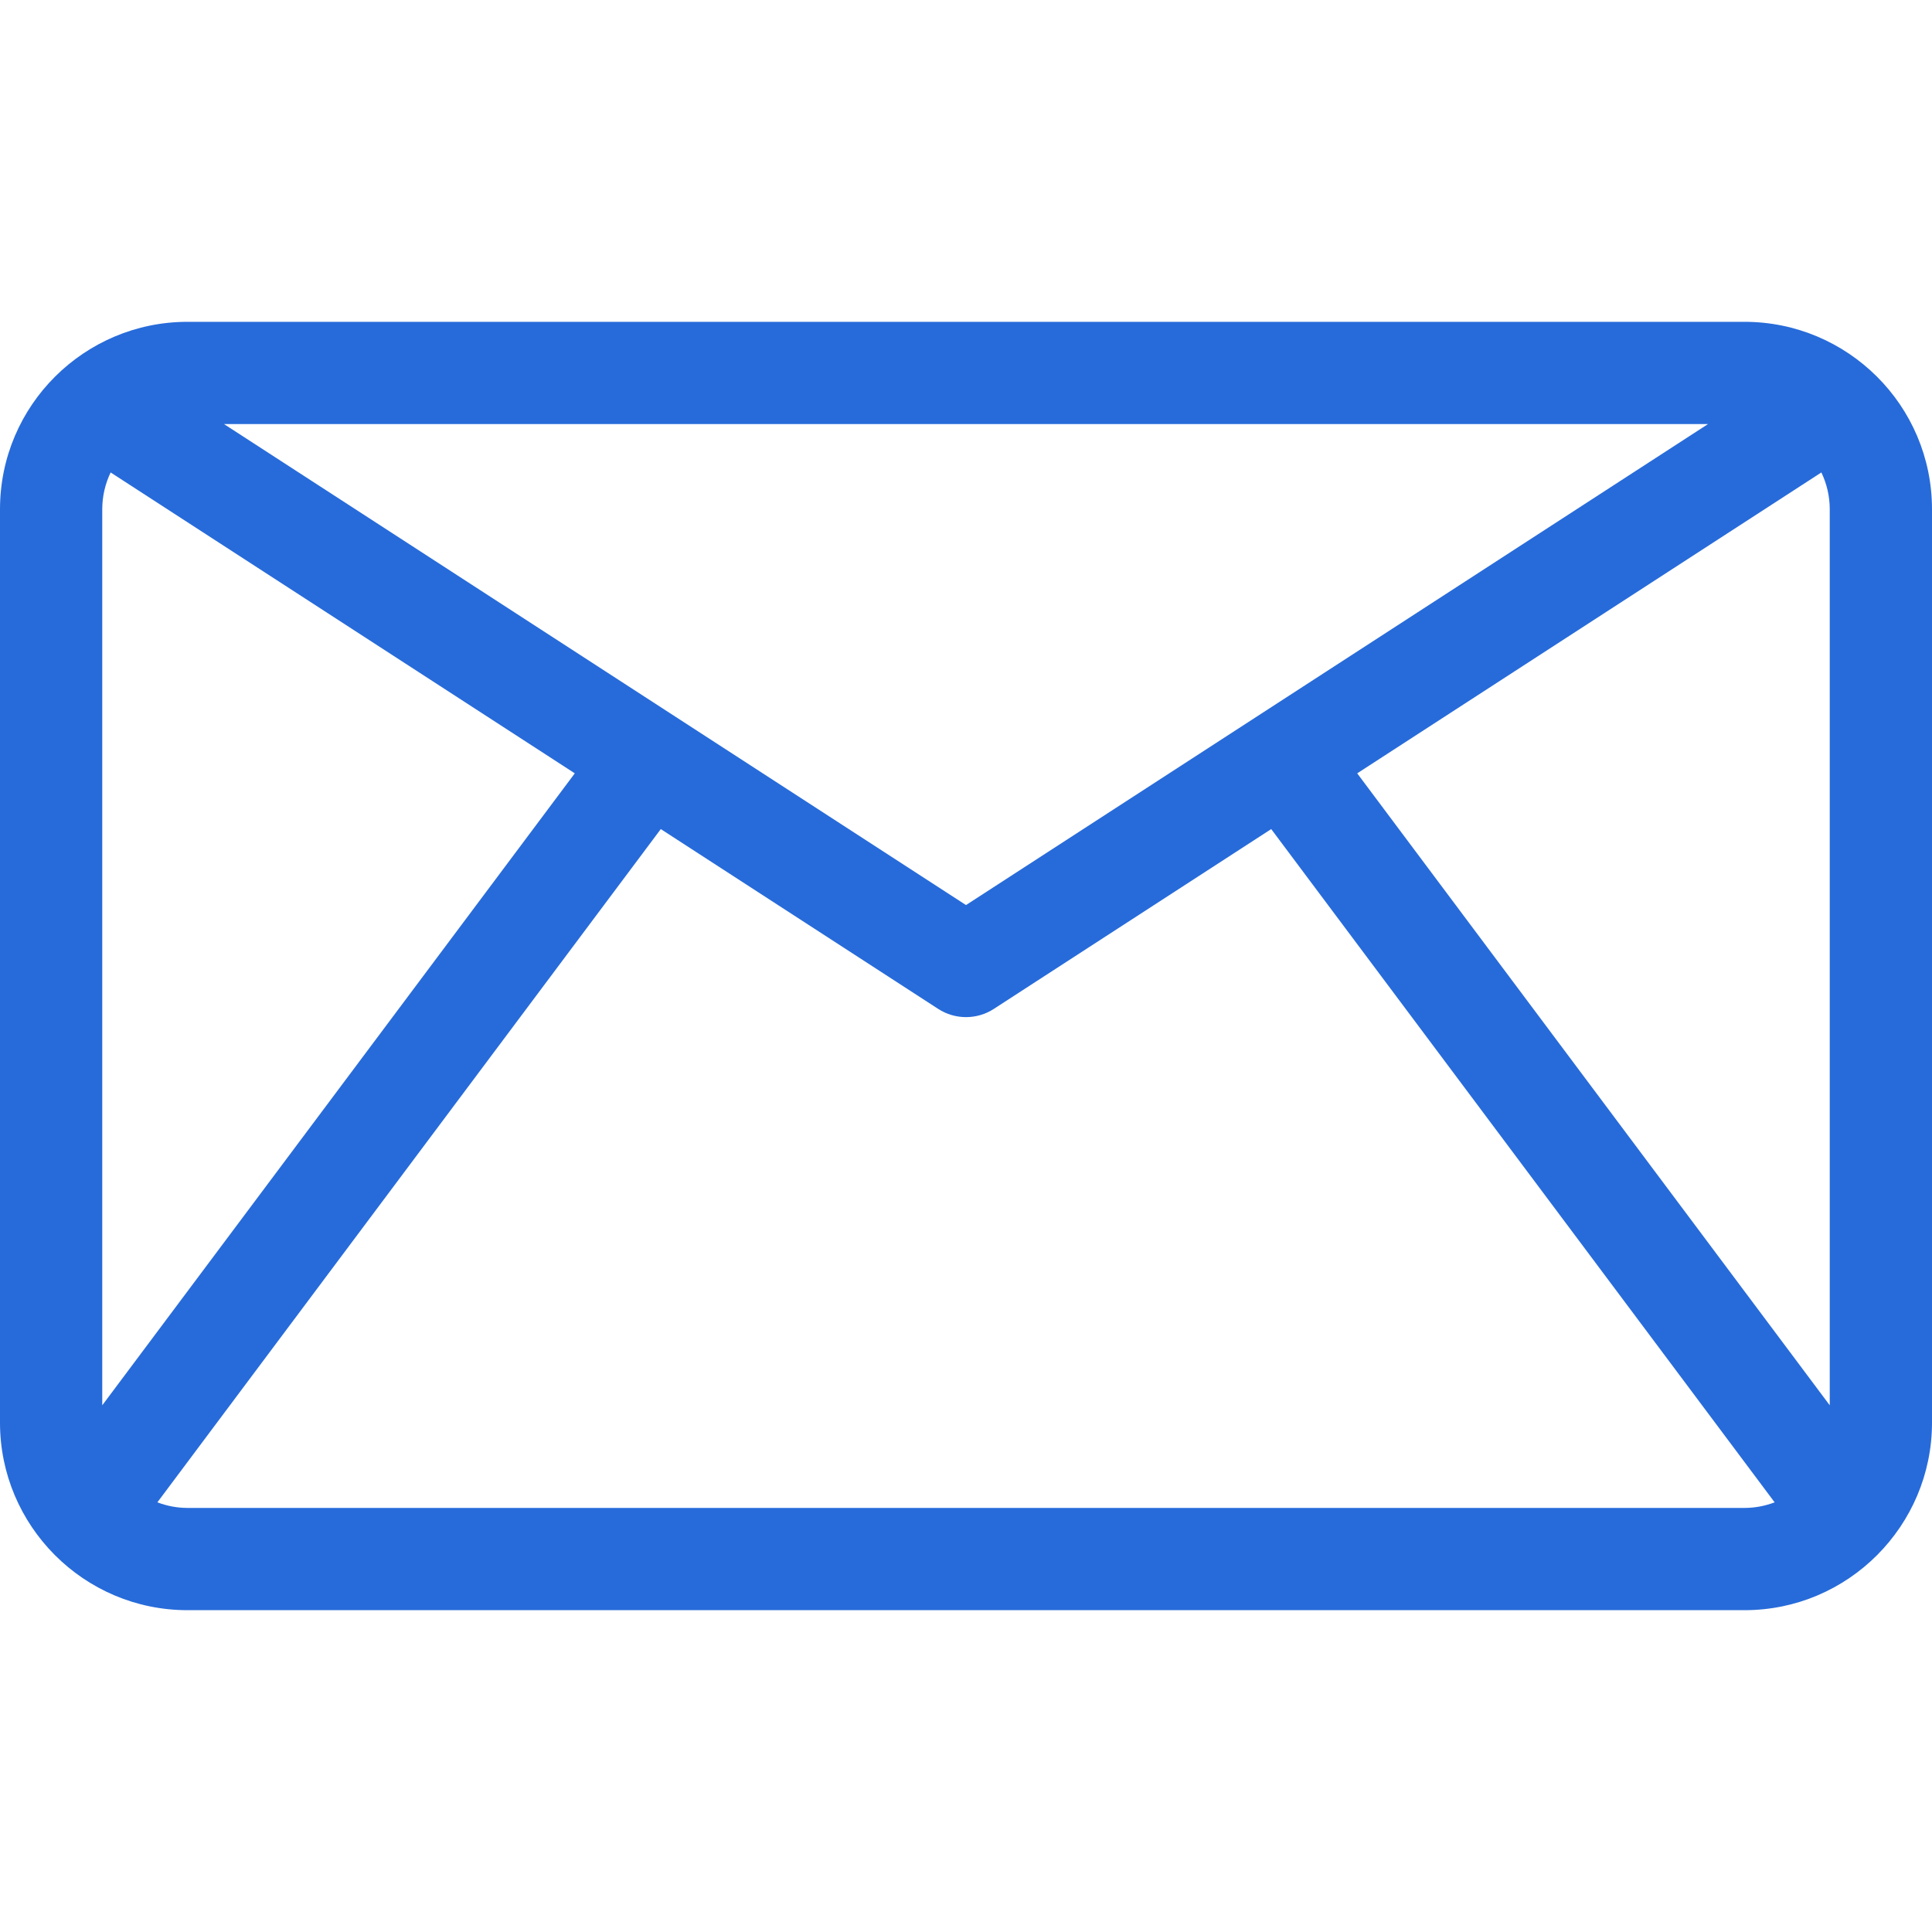
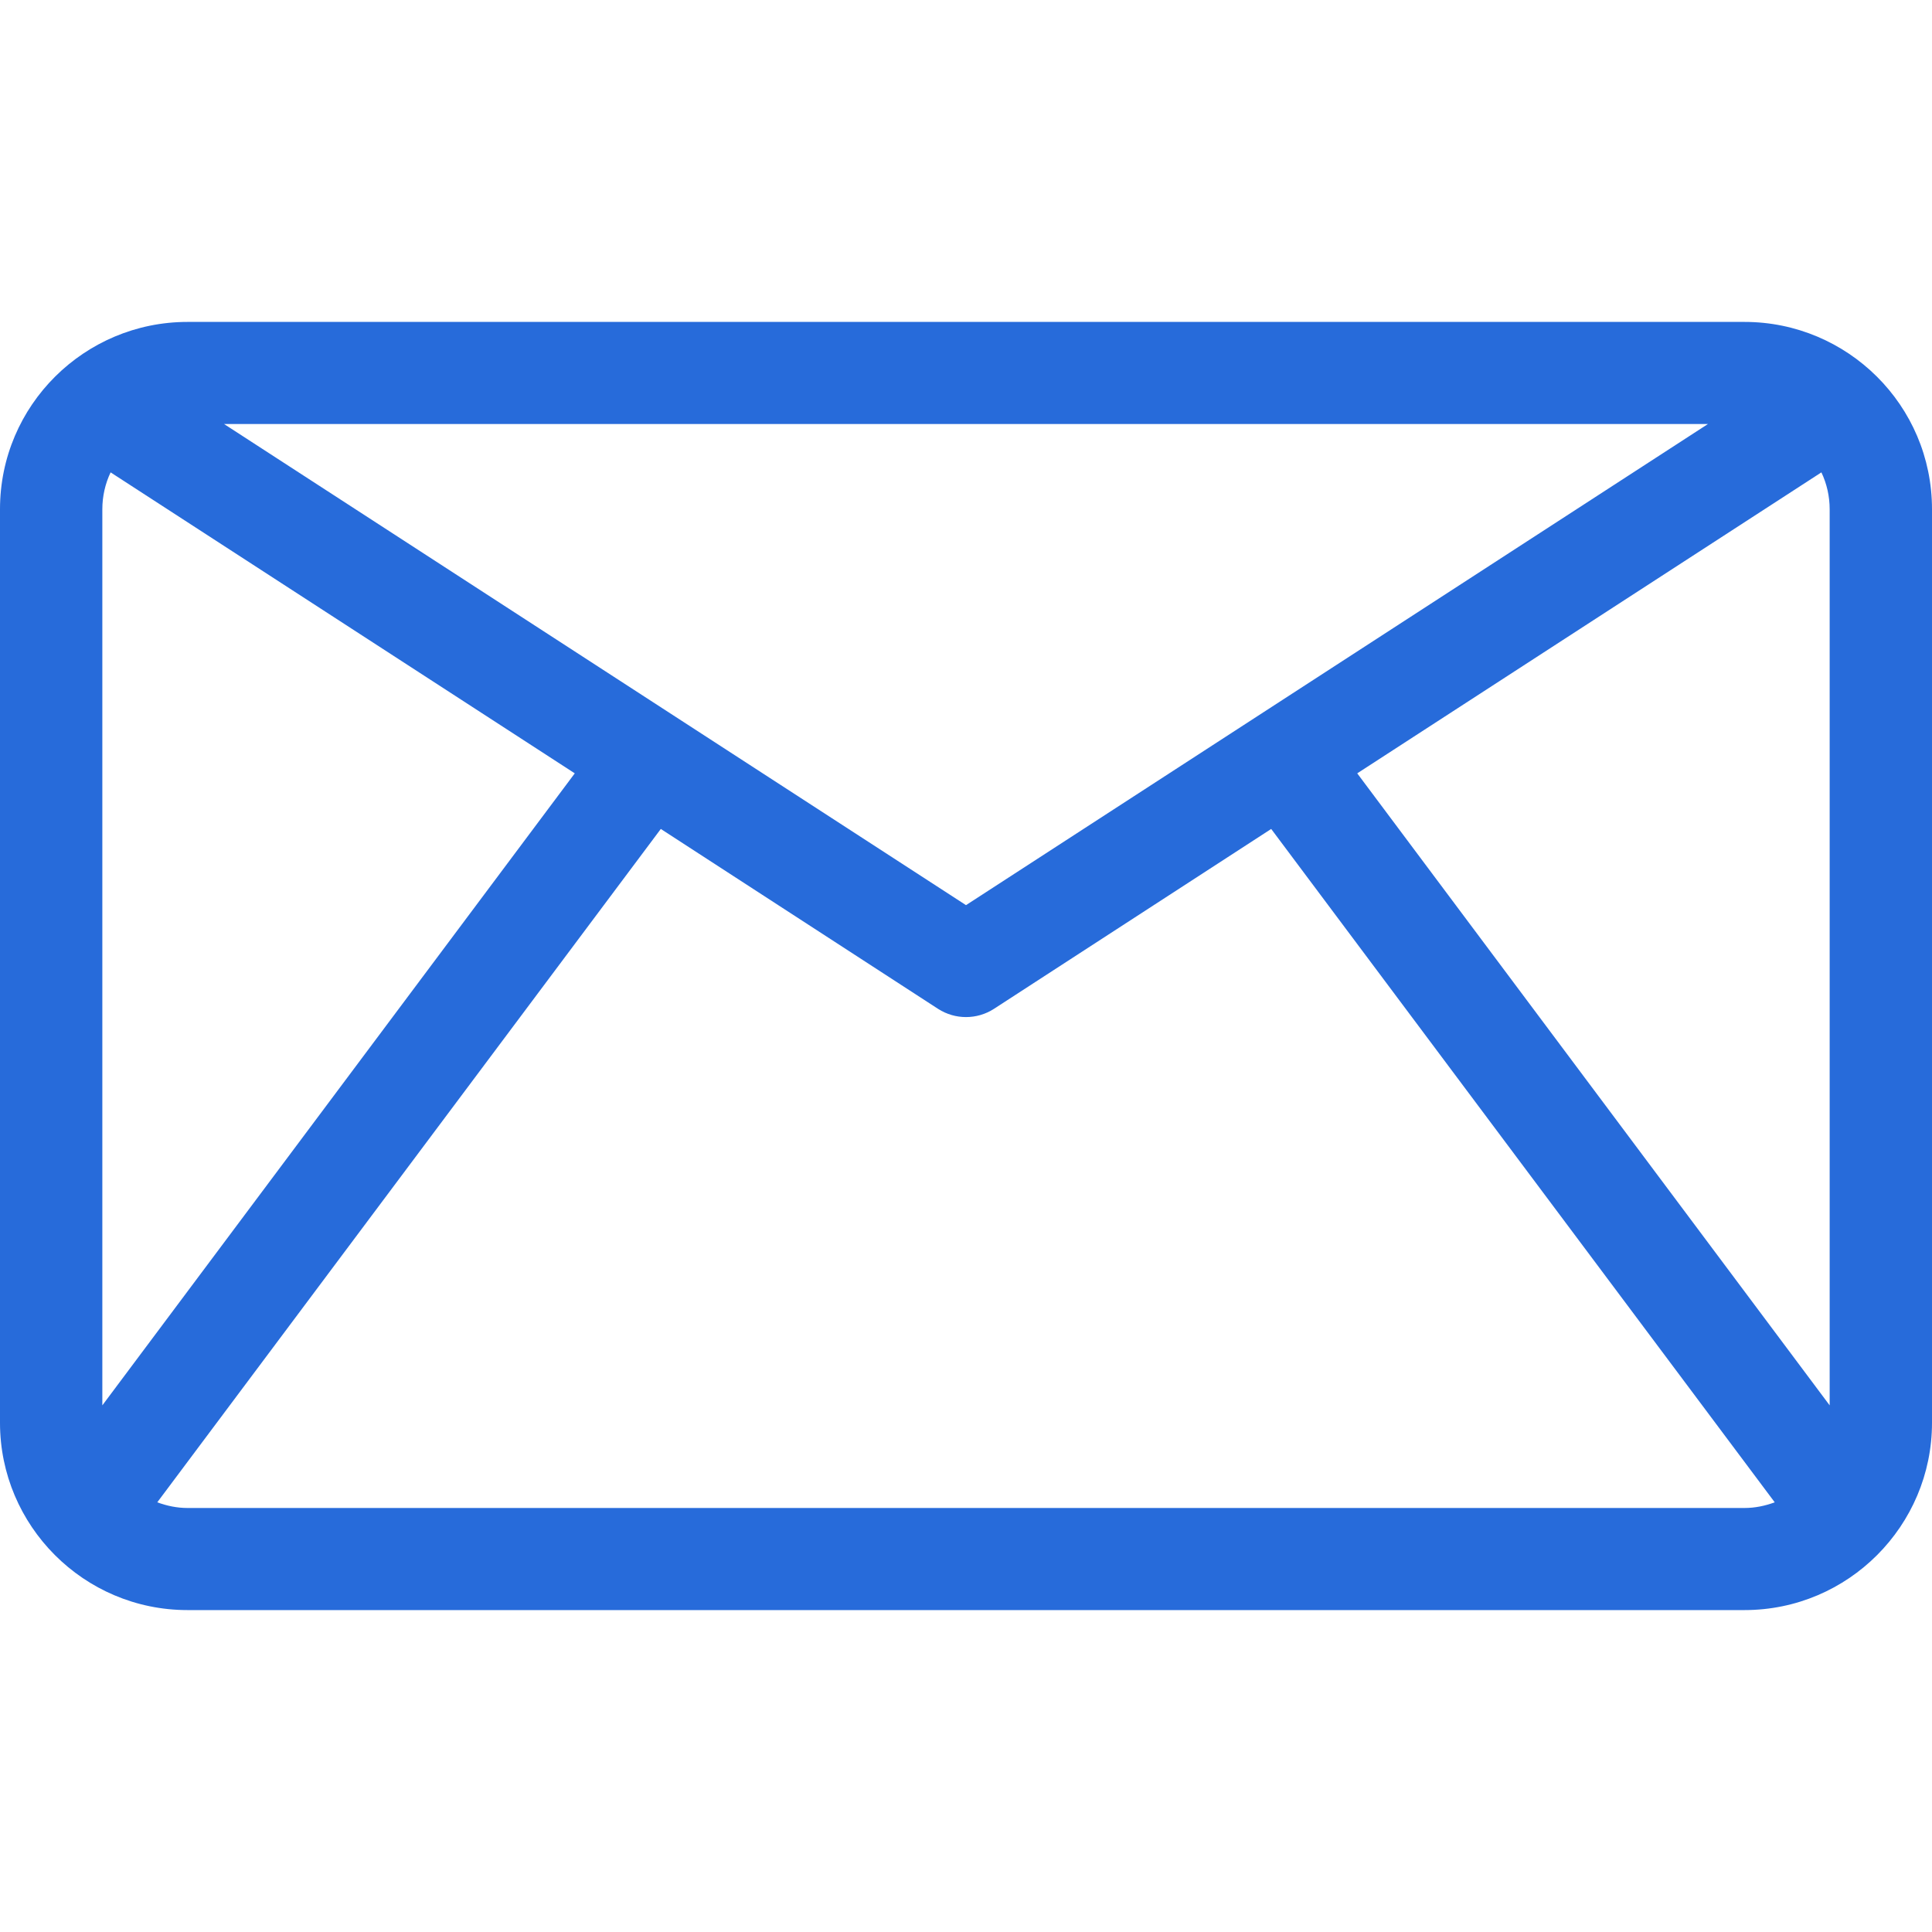
- <svg xmlns="http://www.w3.org/2000/svg" version="1.1" id="Layer_1" x="0px" y="0px" viewBox="0 0 300.412 300.412" style="enable-background:new 0 0 300.412 300.412;" fill="#276bda" xml:space="preserve">
-   <g>
-     <g>
-       <path d="M271.262,50.041H29.15C13.153,50.041,0,63.01,0,79.191v142.03c0,16.01,13.022,29.15,29.15,29.15h242.112    c16.137,0,29.15-13.152,29.15-29.15V79.191C300.412,62.995,287.246,50.041,271.262,50.041z M265.583,65.94l-115.377,74.791    L34.831,65.94H265.583z M15.9,79.191c0-2.011,0.455-3.962,1.303-5.728l72.173,46.785L15.9,218.513V79.191z M271.262,234.471H29.15    c-1.648,0-3.221-0.317-4.679-0.869l78.277-104.686l43.134,27.961c2.632,1.706,6.019,1.704,8.65,0l43.133-27.961l78.277,104.686    C274.484,234.155,272.911,234.471,271.262,234.471z M284.512,218.513l-73.476-98.265l72.173-46.785    c0.848,1.766,1.303,3.717,1.303,5.728V218.513z" />
-     </g>
+ <svg xmlns="http://www.w3.org/2000/svg" width="32px" height="32px" viewBox="0 0 32 32" version="1.1">
+   <g id="surface1">
+     <path style=" stroke:none;fill-rule:nonzero;fill:rgb(15.294%,41.961%,85.49%);fill-opacity:1;" d="M 28.895 5.332 L 3.105 5.332 C 1.402 5.332 0 6.711 0 8.434 L 0 23.566 C 0 25.27 1.387 26.668 3.105 26.668 L 28.895 26.668 C 30.613 26.668 32 25.27 32 23.566 L 32 8.434 C 32 6.711 30.598 5.332 28.895 5.332 Z M 28.289 7.023 L 16 14.992 L 3.711 7.023 Z M 1.695 8.434 C 1.695 8.223 1.742 8.012 1.832 7.824 L 9.52 12.809 L 1.695 23.277 Z M 28.895 24.977 L 3.105 24.977 C 2.93 24.977 2.762 24.941 2.605 24.883 L 10.945 13.73 L 15.539 16.711 C 15.82 16.891 16.18 16.891 16.461 16.711 L 21.055 13.73 L 29.395 24.883 C 29.238 24.941 29.07 24.977 28.895 24.977 Z M 30.305 23.277 L 22.48 12.809 L 30.168 7.824 C 30.258 8.012 30.305 8.223 30.305 8.434 Z M 30.305 23.277 " />
  </g>
-   <g>
- </g>
-   <g>
- </g>
-   <g>
- </g>
-   <g>
- </g>
-   <g>
- </g>
-   <g>
- </g>
-   <g>
- </g>
-   <g>
- </g>
-   <g>
- </g>
-   <g>
- </g>
-   <g>
- </g>
-   <g>
- </g>
-   <g>
- </g>
-   <g>
- </g>
-   <g>
- </g>
</svg>
